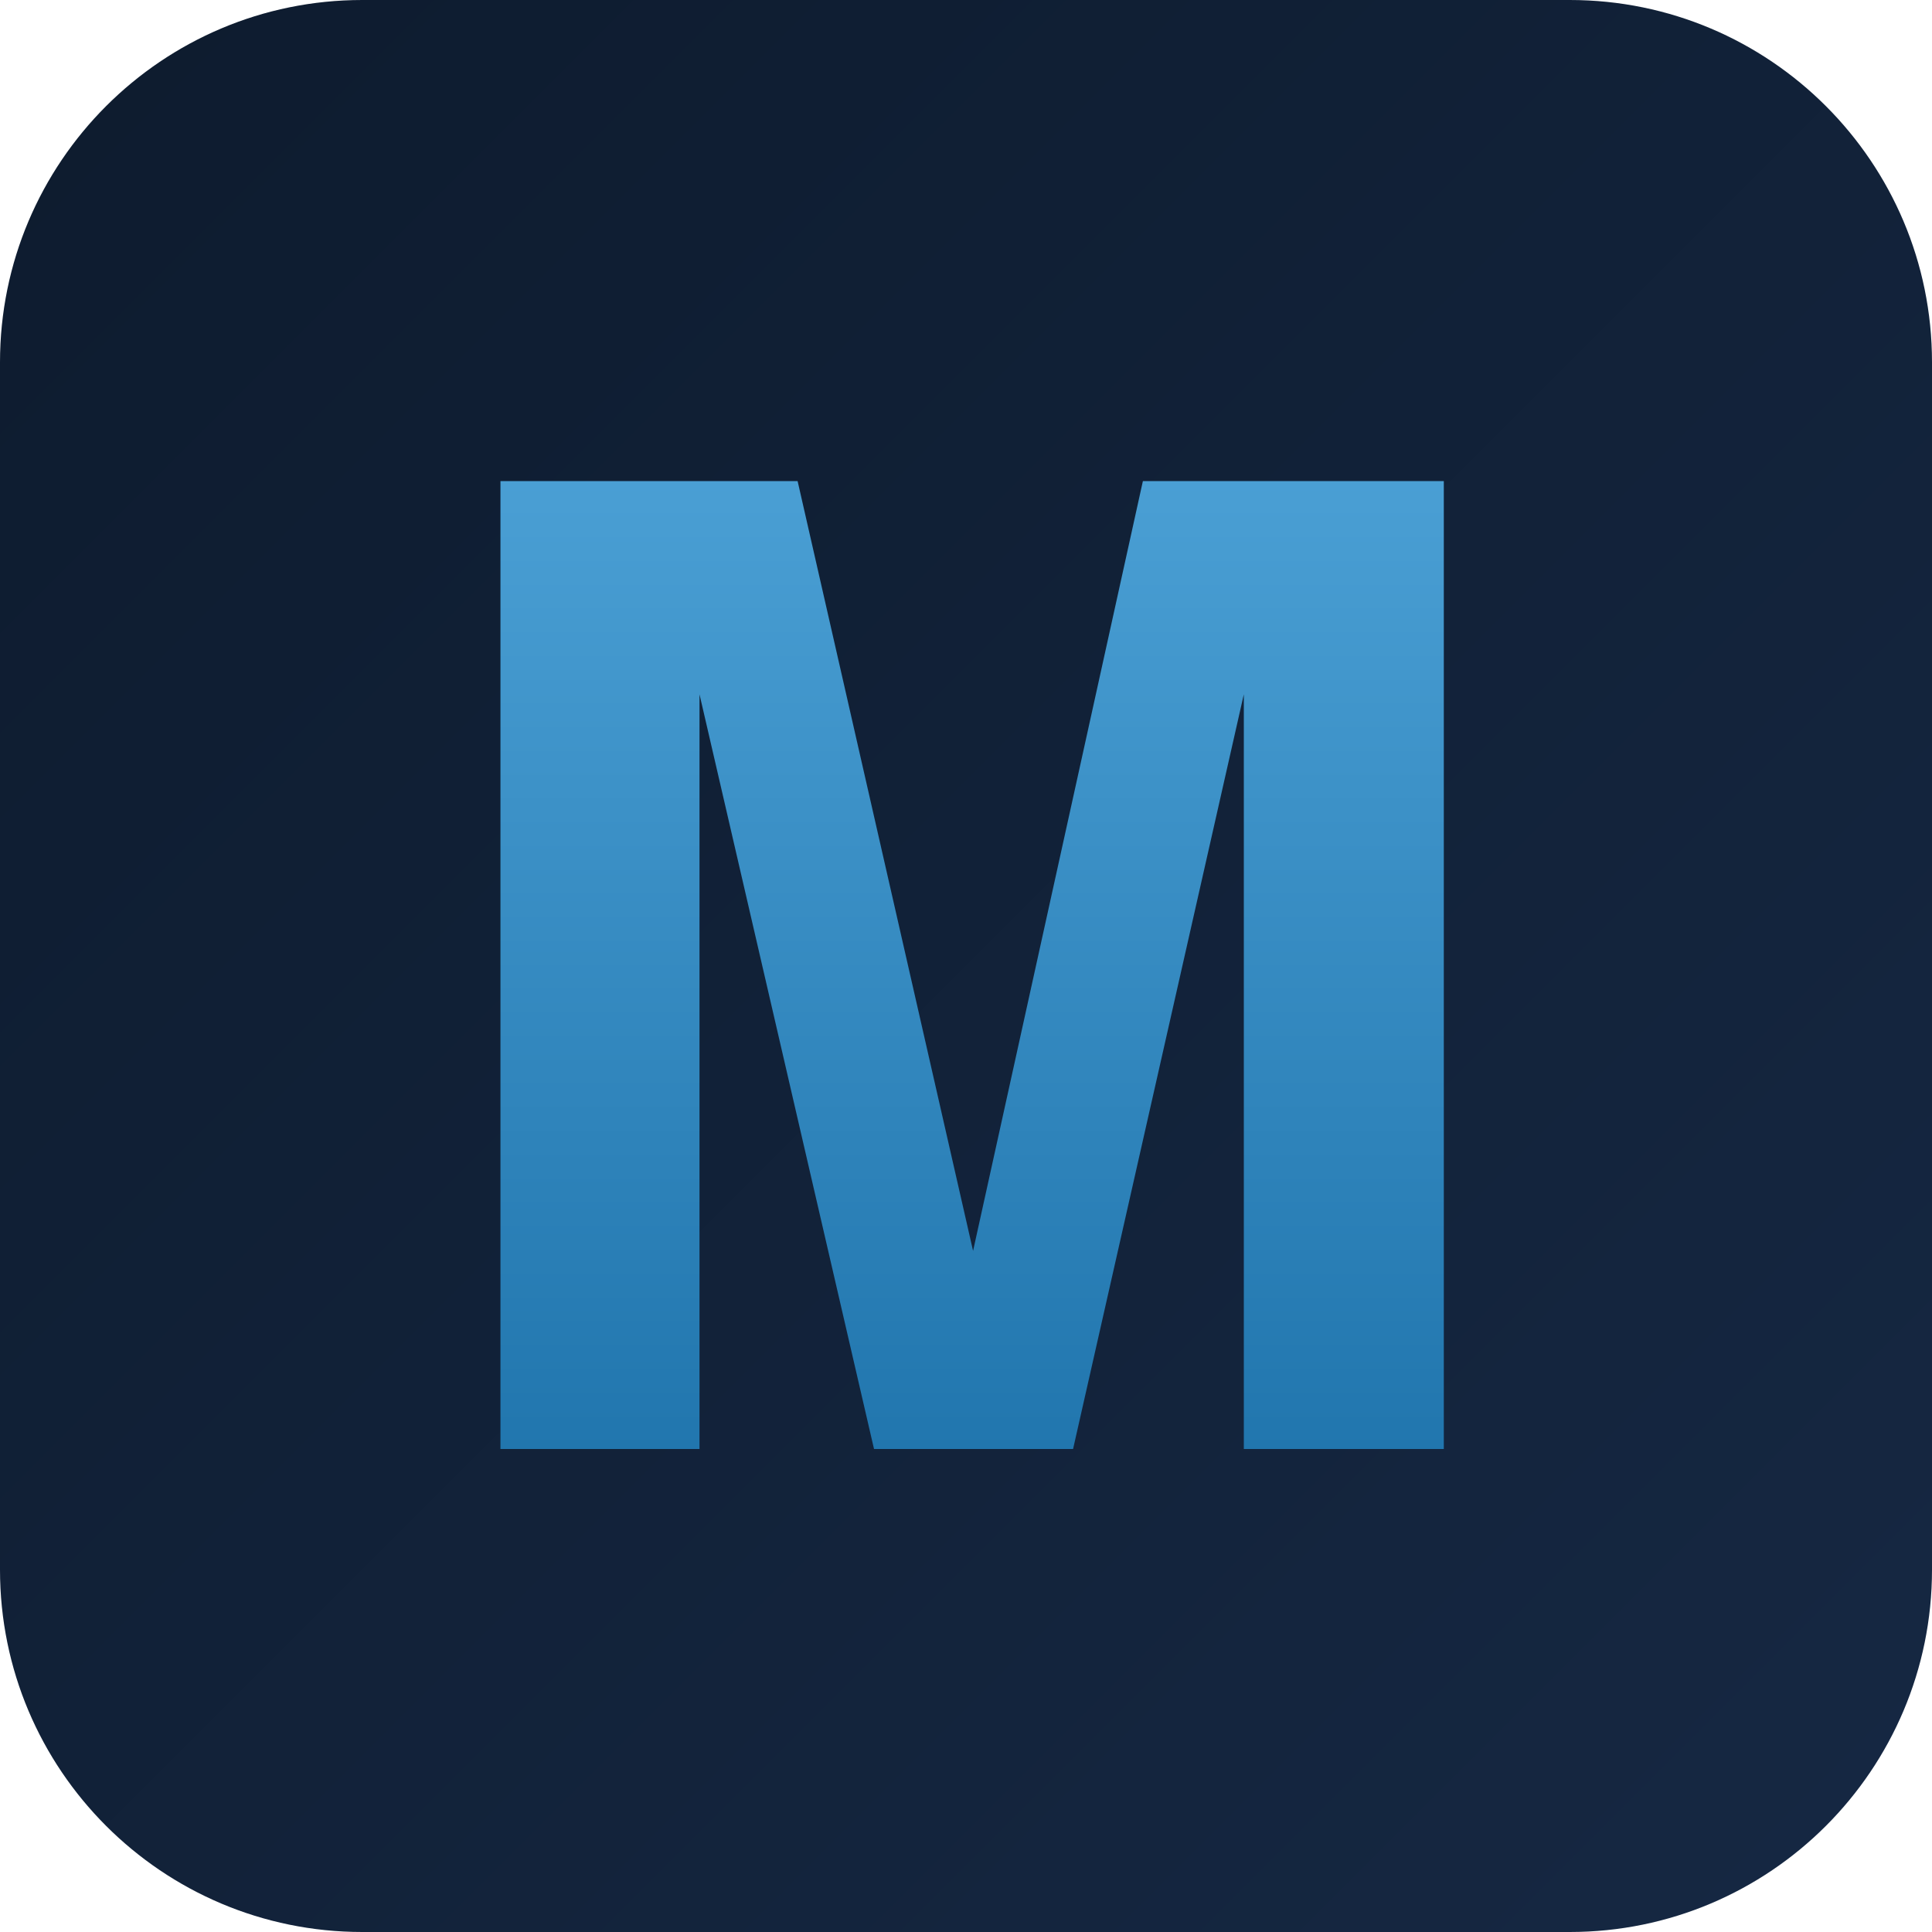
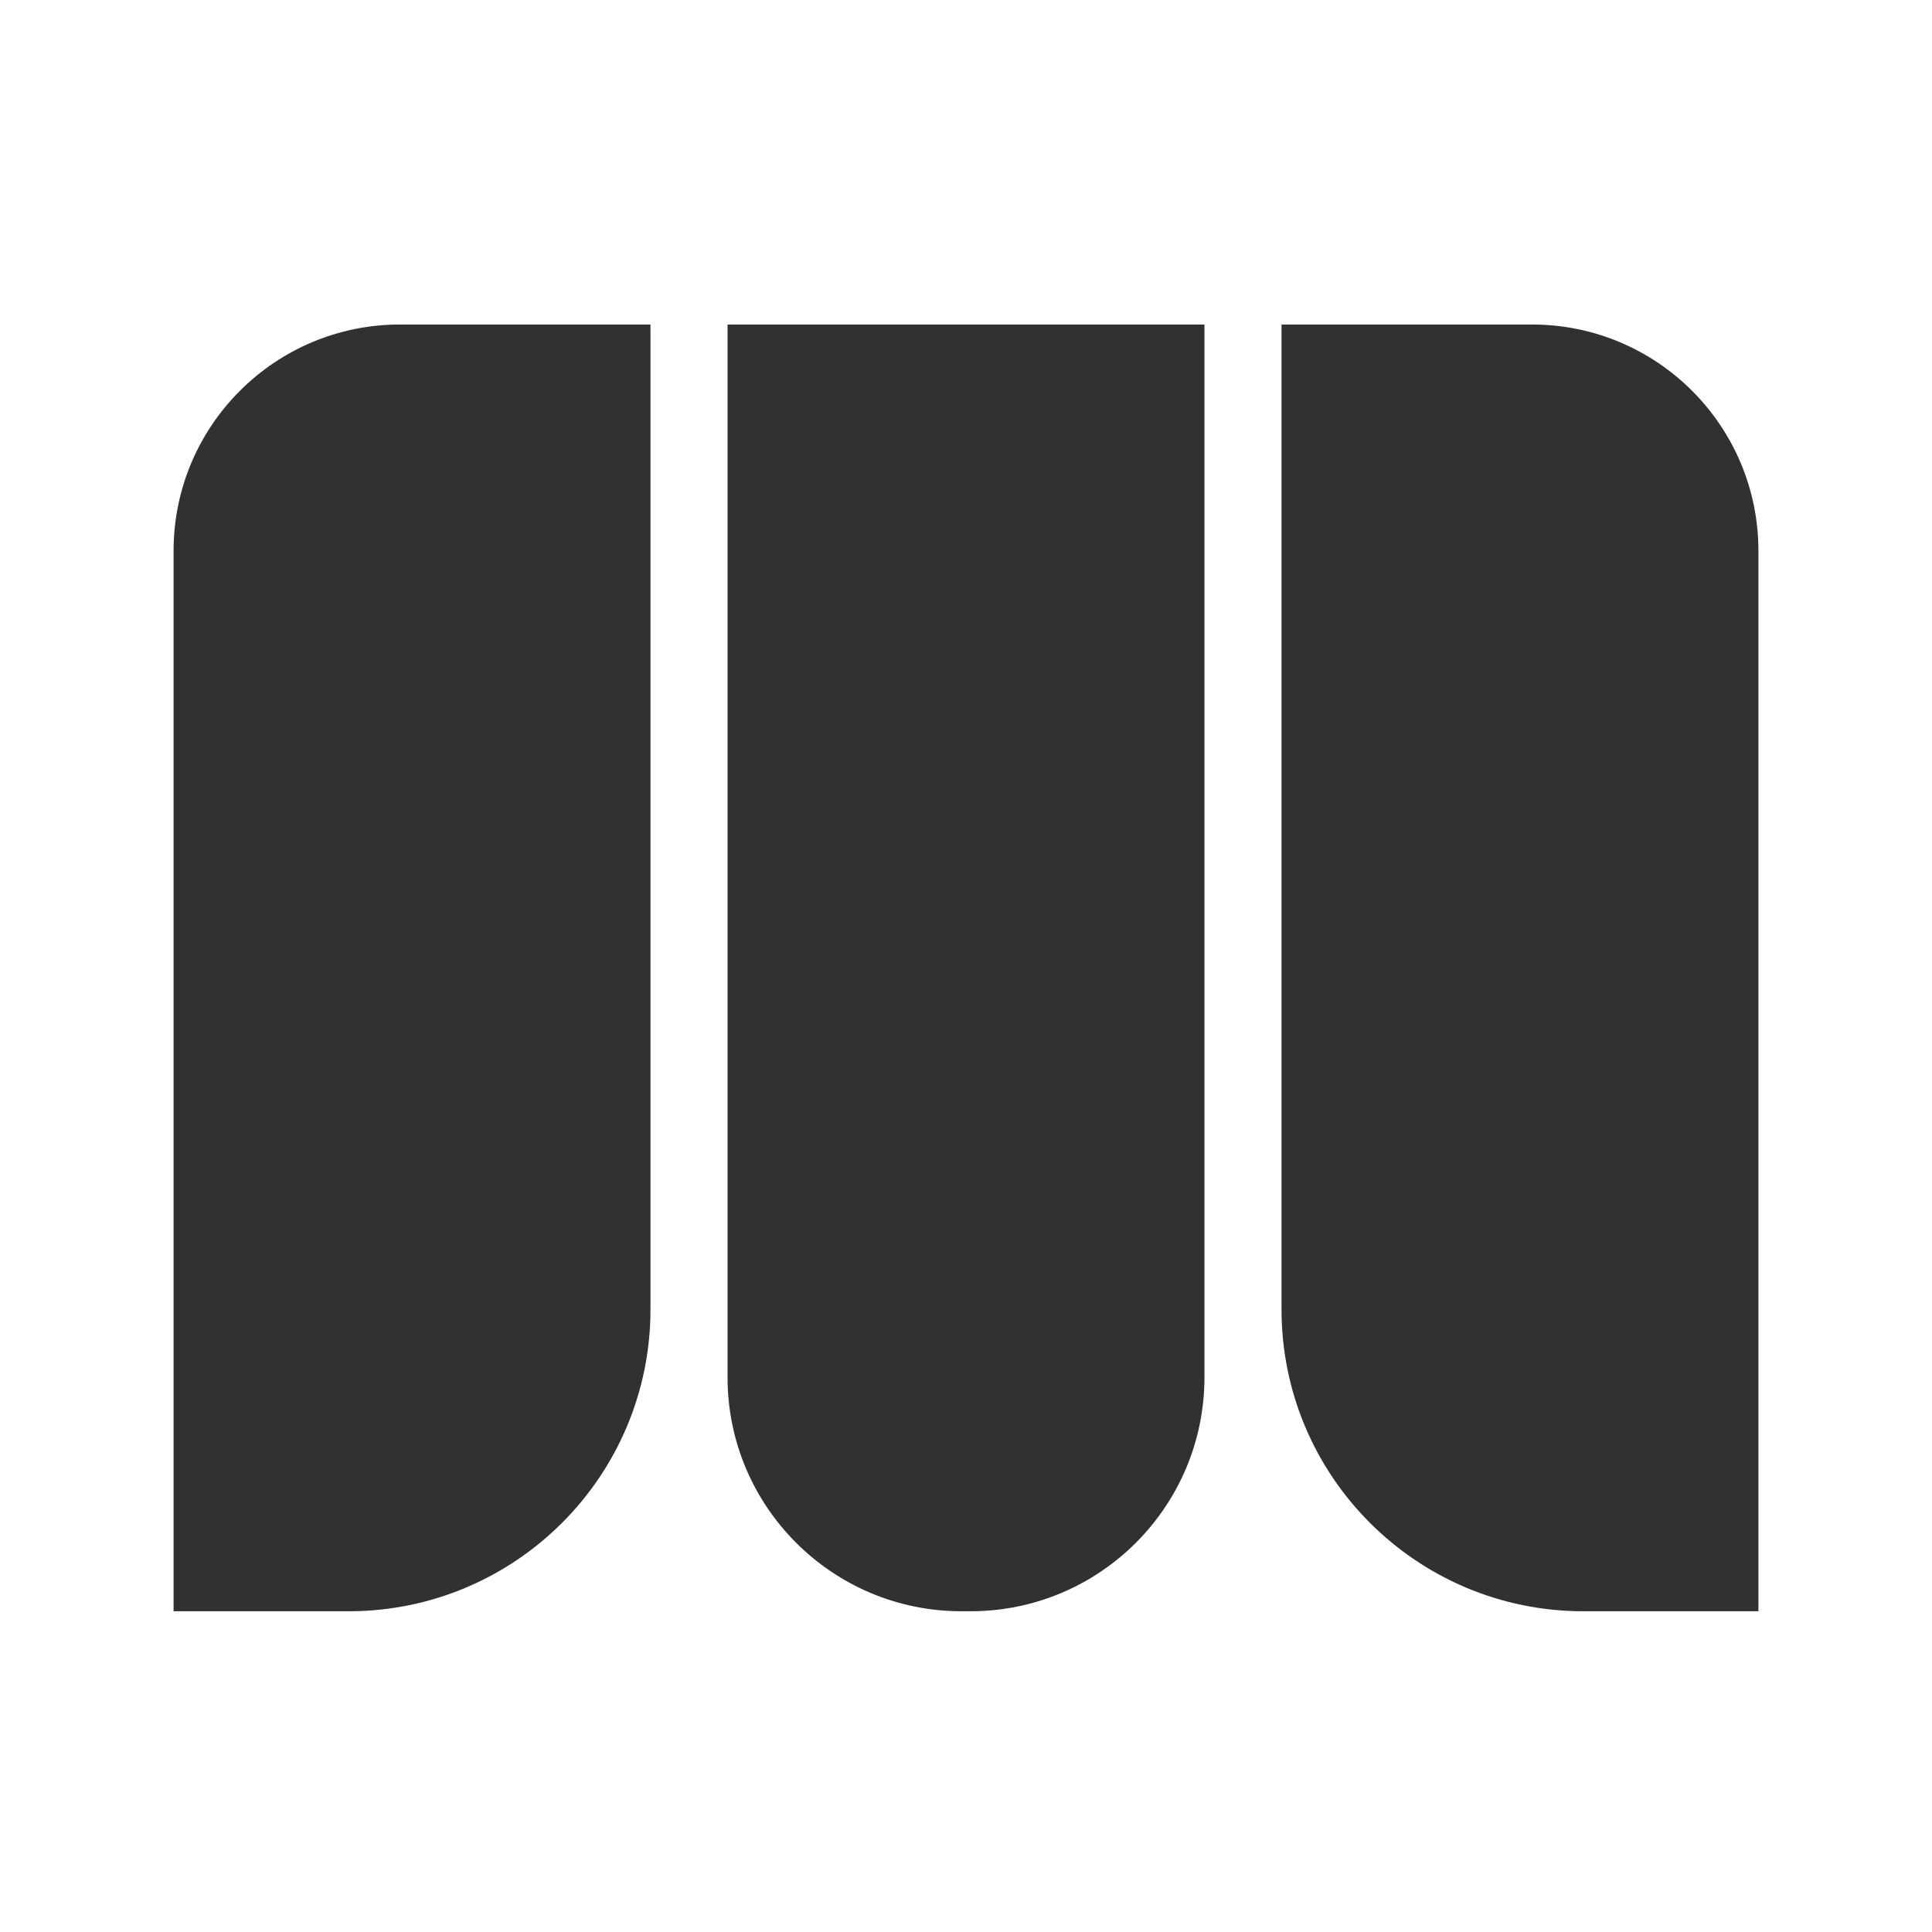
- <svg xmlns="http://www.w3.org/2000/svg" width="32" height="32" viewBox="0 0 32 32">
-   <defs>
-     <linearGradient id="bg" x1="0%" y1="0%" x2="100%" y2="100%">
-       <stop offset="0%" stop-color="#0d1b2e" />
-       <stop offset="100%" stop-color="#162843" />
-     </linearGradient>
-     <linearGradient id="mGrad" x1="0%" y1="0%" x2="0%" y2="100%">
-       <stop offset="0%" stop-color="#4a9fd4" />
-       <stop offset="100%" stop-color="#2176ae" />
-     </linearGradient>
-   </defs>
-   <rect width="32" height="32" rx="6" fill="url(#bg)" />
-   <text x="16" y="24" font-family="'Arial Black','Helvetica Neue',sans-serif" font-weight="900" font-size="22" text-anchor="middle" fill="url(#mGrad)" letter-spacing="-1">M</text>
+ <svg xmlns="http://www.w3.org/2000/svg" width="512" height="512" viewBox="0 0 512 512" fill="none">
+   <path d="M46 146C46 112.863 72.863 86 106 86H172.383V347C172.383 391.184 136.567 427 92.383 427H46V146Z" fill="#323030" />
+   <path d="M192.808 86H319.191V365C319.191 399.24 291.43 427 257.191 427H254.808C220.568 427 192.808 399.24 192.808 365V86Z" fill="#323030" />
+   <path d="M339.617 86H406C439.137 86 466 112.863 466 146V427H419.617C375.433 427 339.617 391.184 339.617 347V86Z" fill="#323030" />
</svg>
